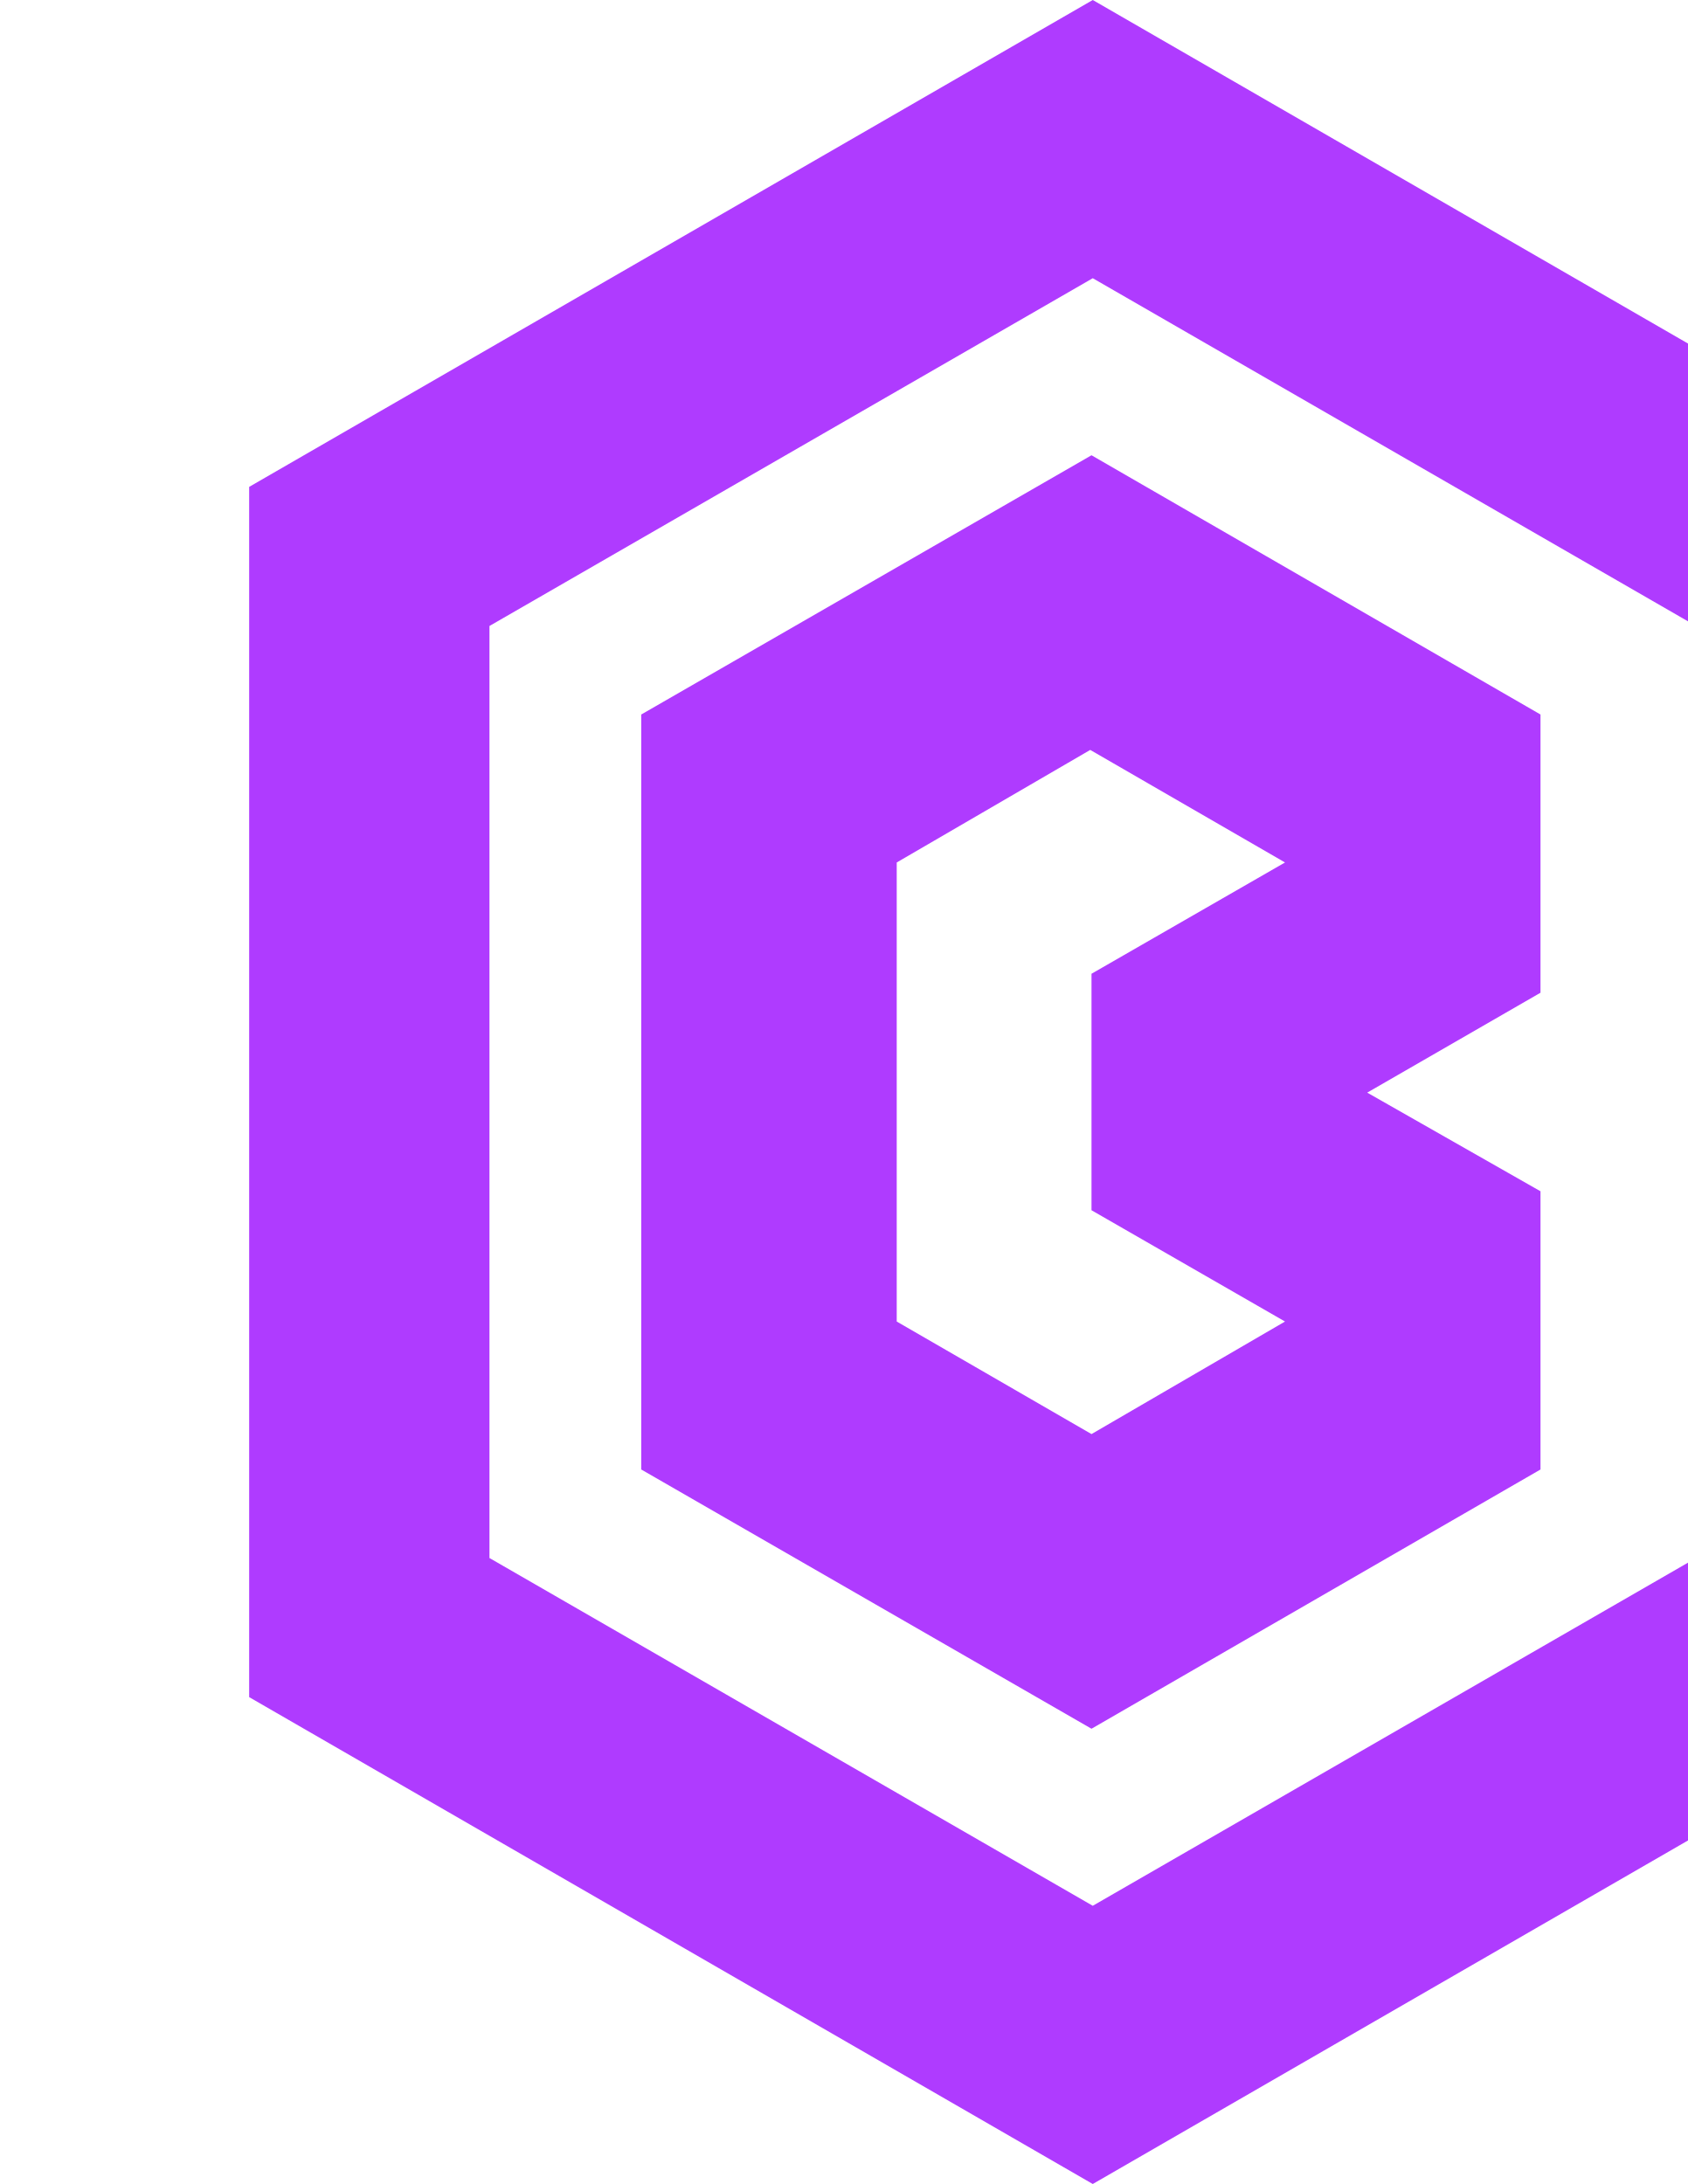
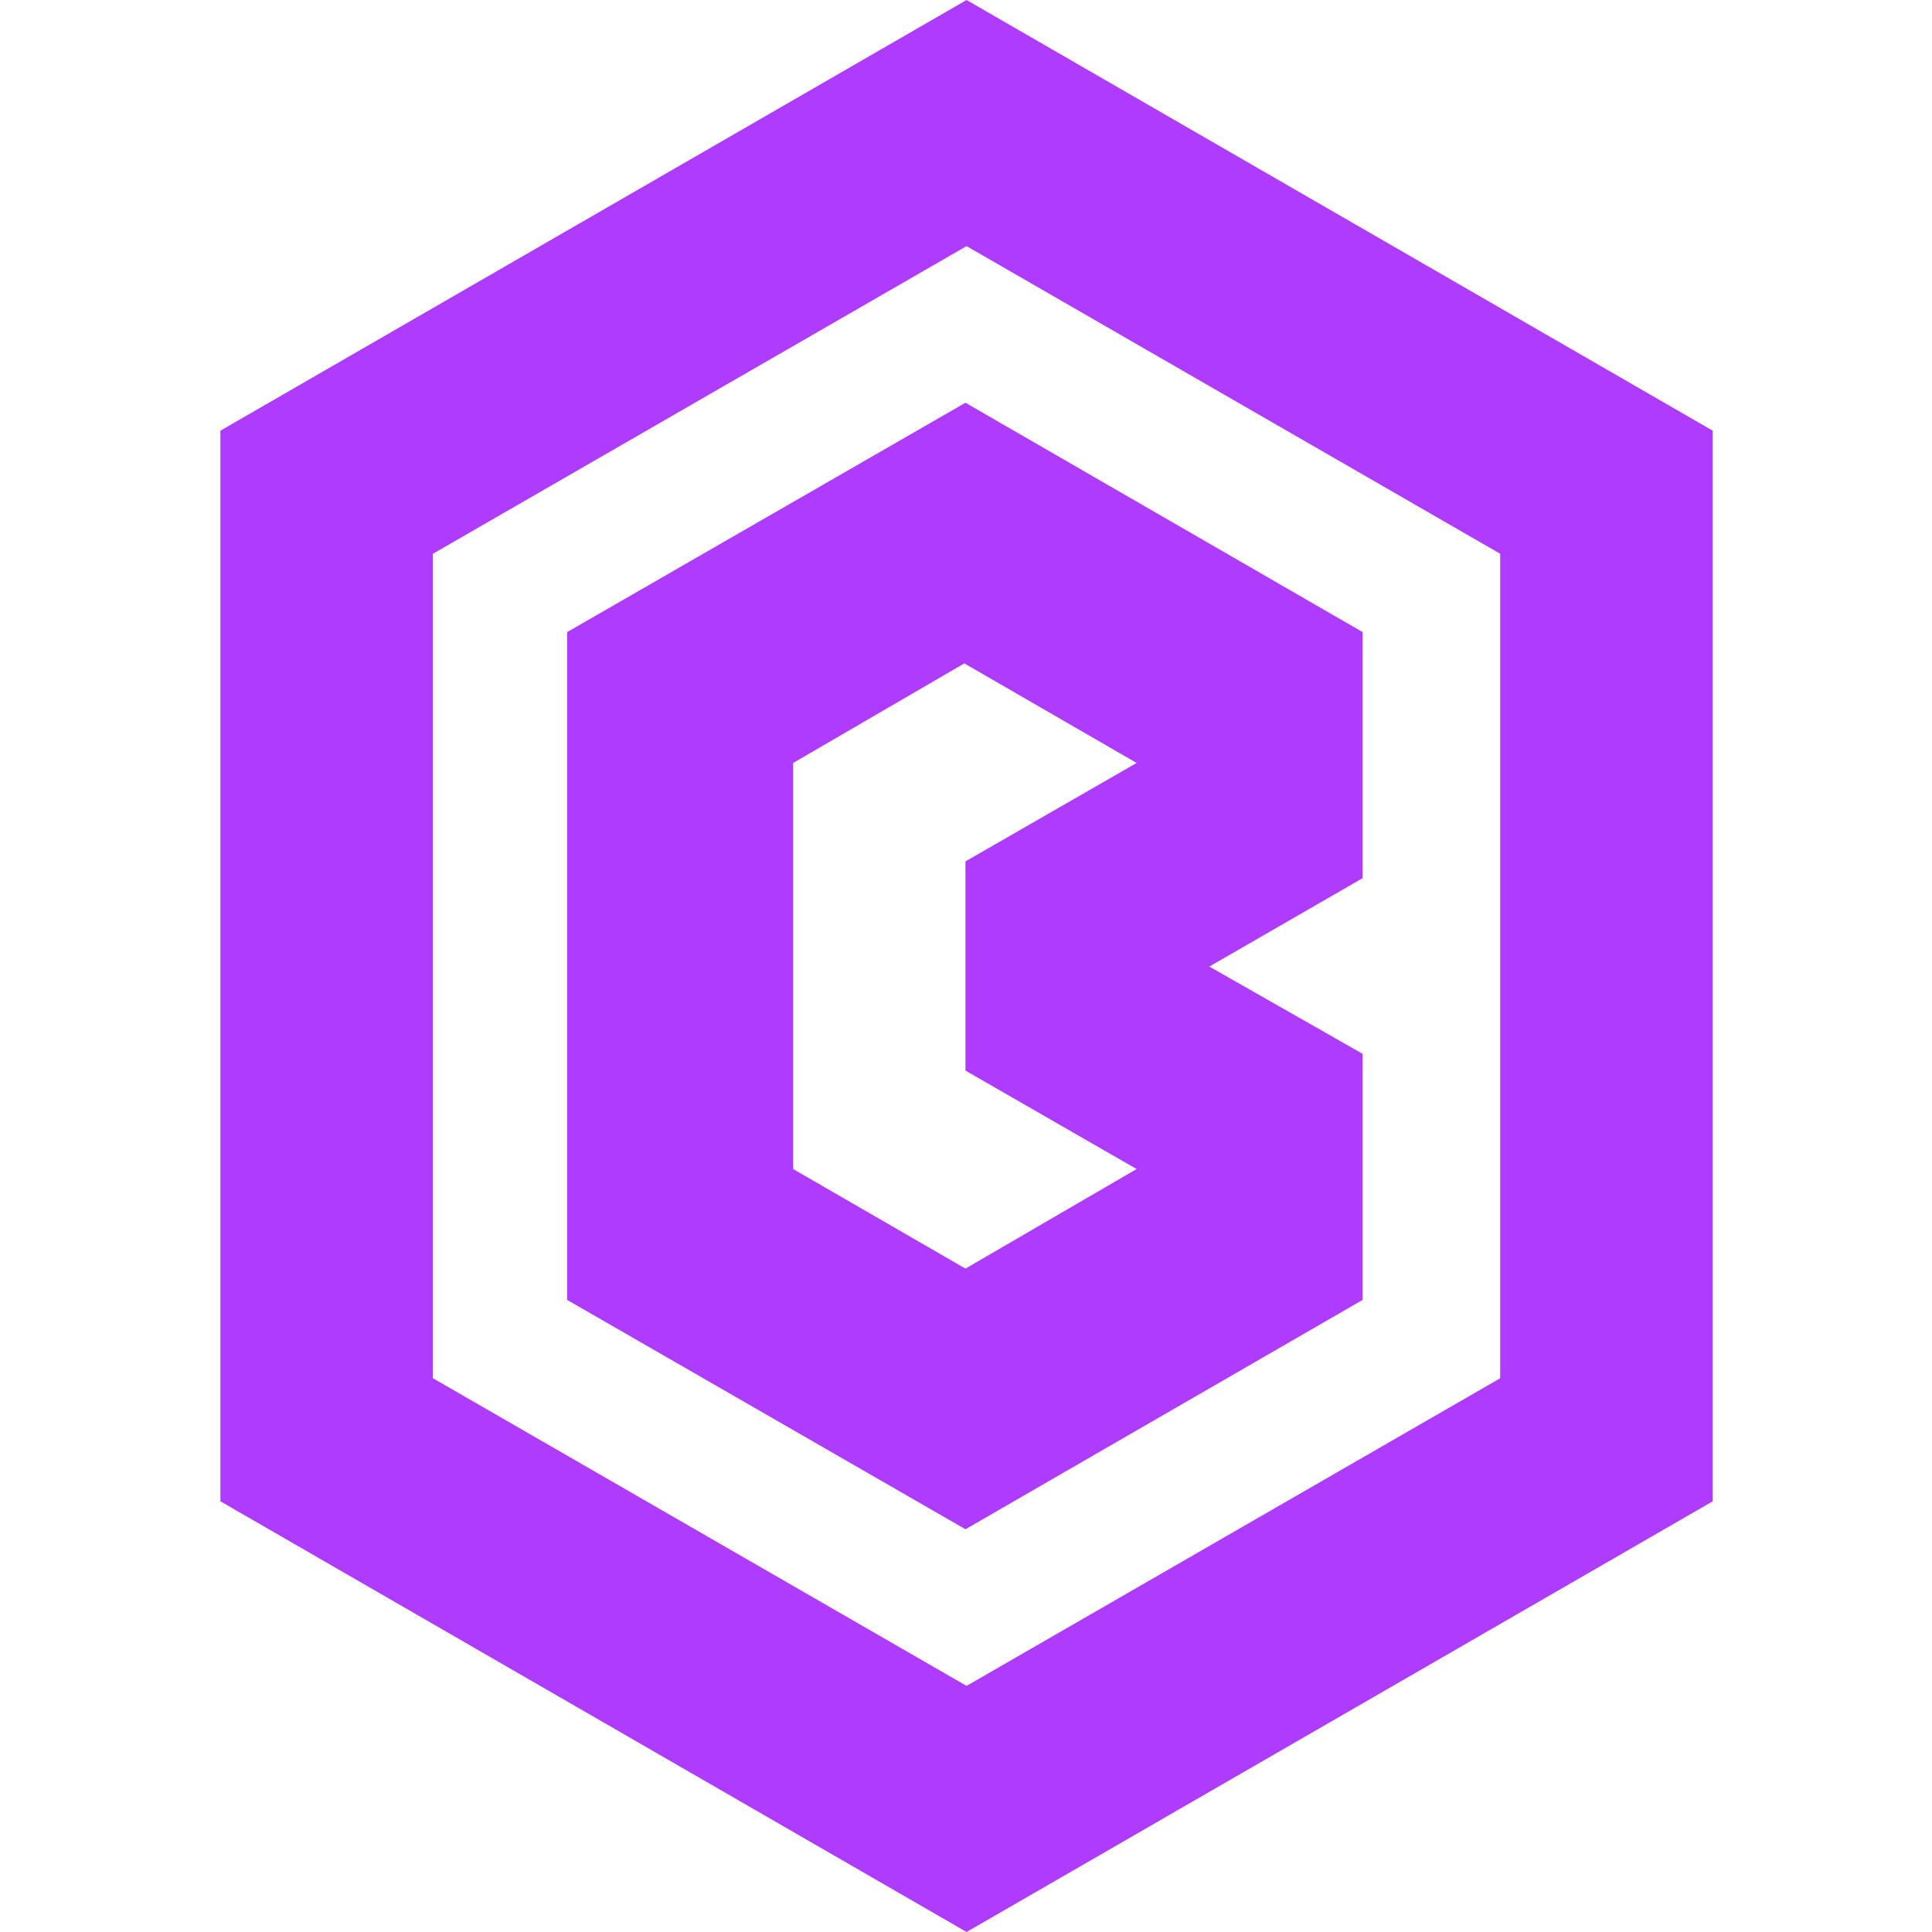
- <svg xmlns="http://www.w3.org/2000/svg" fill="#af3bff" fill-rule="evenodd" viewBox="1727 1727">
+ <svg xmlns="http://www.w3.org/2000/svg" fill="#af3bff" fill-rule="evenodd" viewBox="0 0 1727 1727">
  <path d="M1531 385v957l-667 385-667-385V385L864 0zm-190 110L864 220 387 495v737l477 275 477-275zM863 360l355 205v220l-137 79 137 78v220l-355 205-356-205V565zm0 597V770l153-88-154-89-153 89v363l154 89 153-89z" />
</svg>
